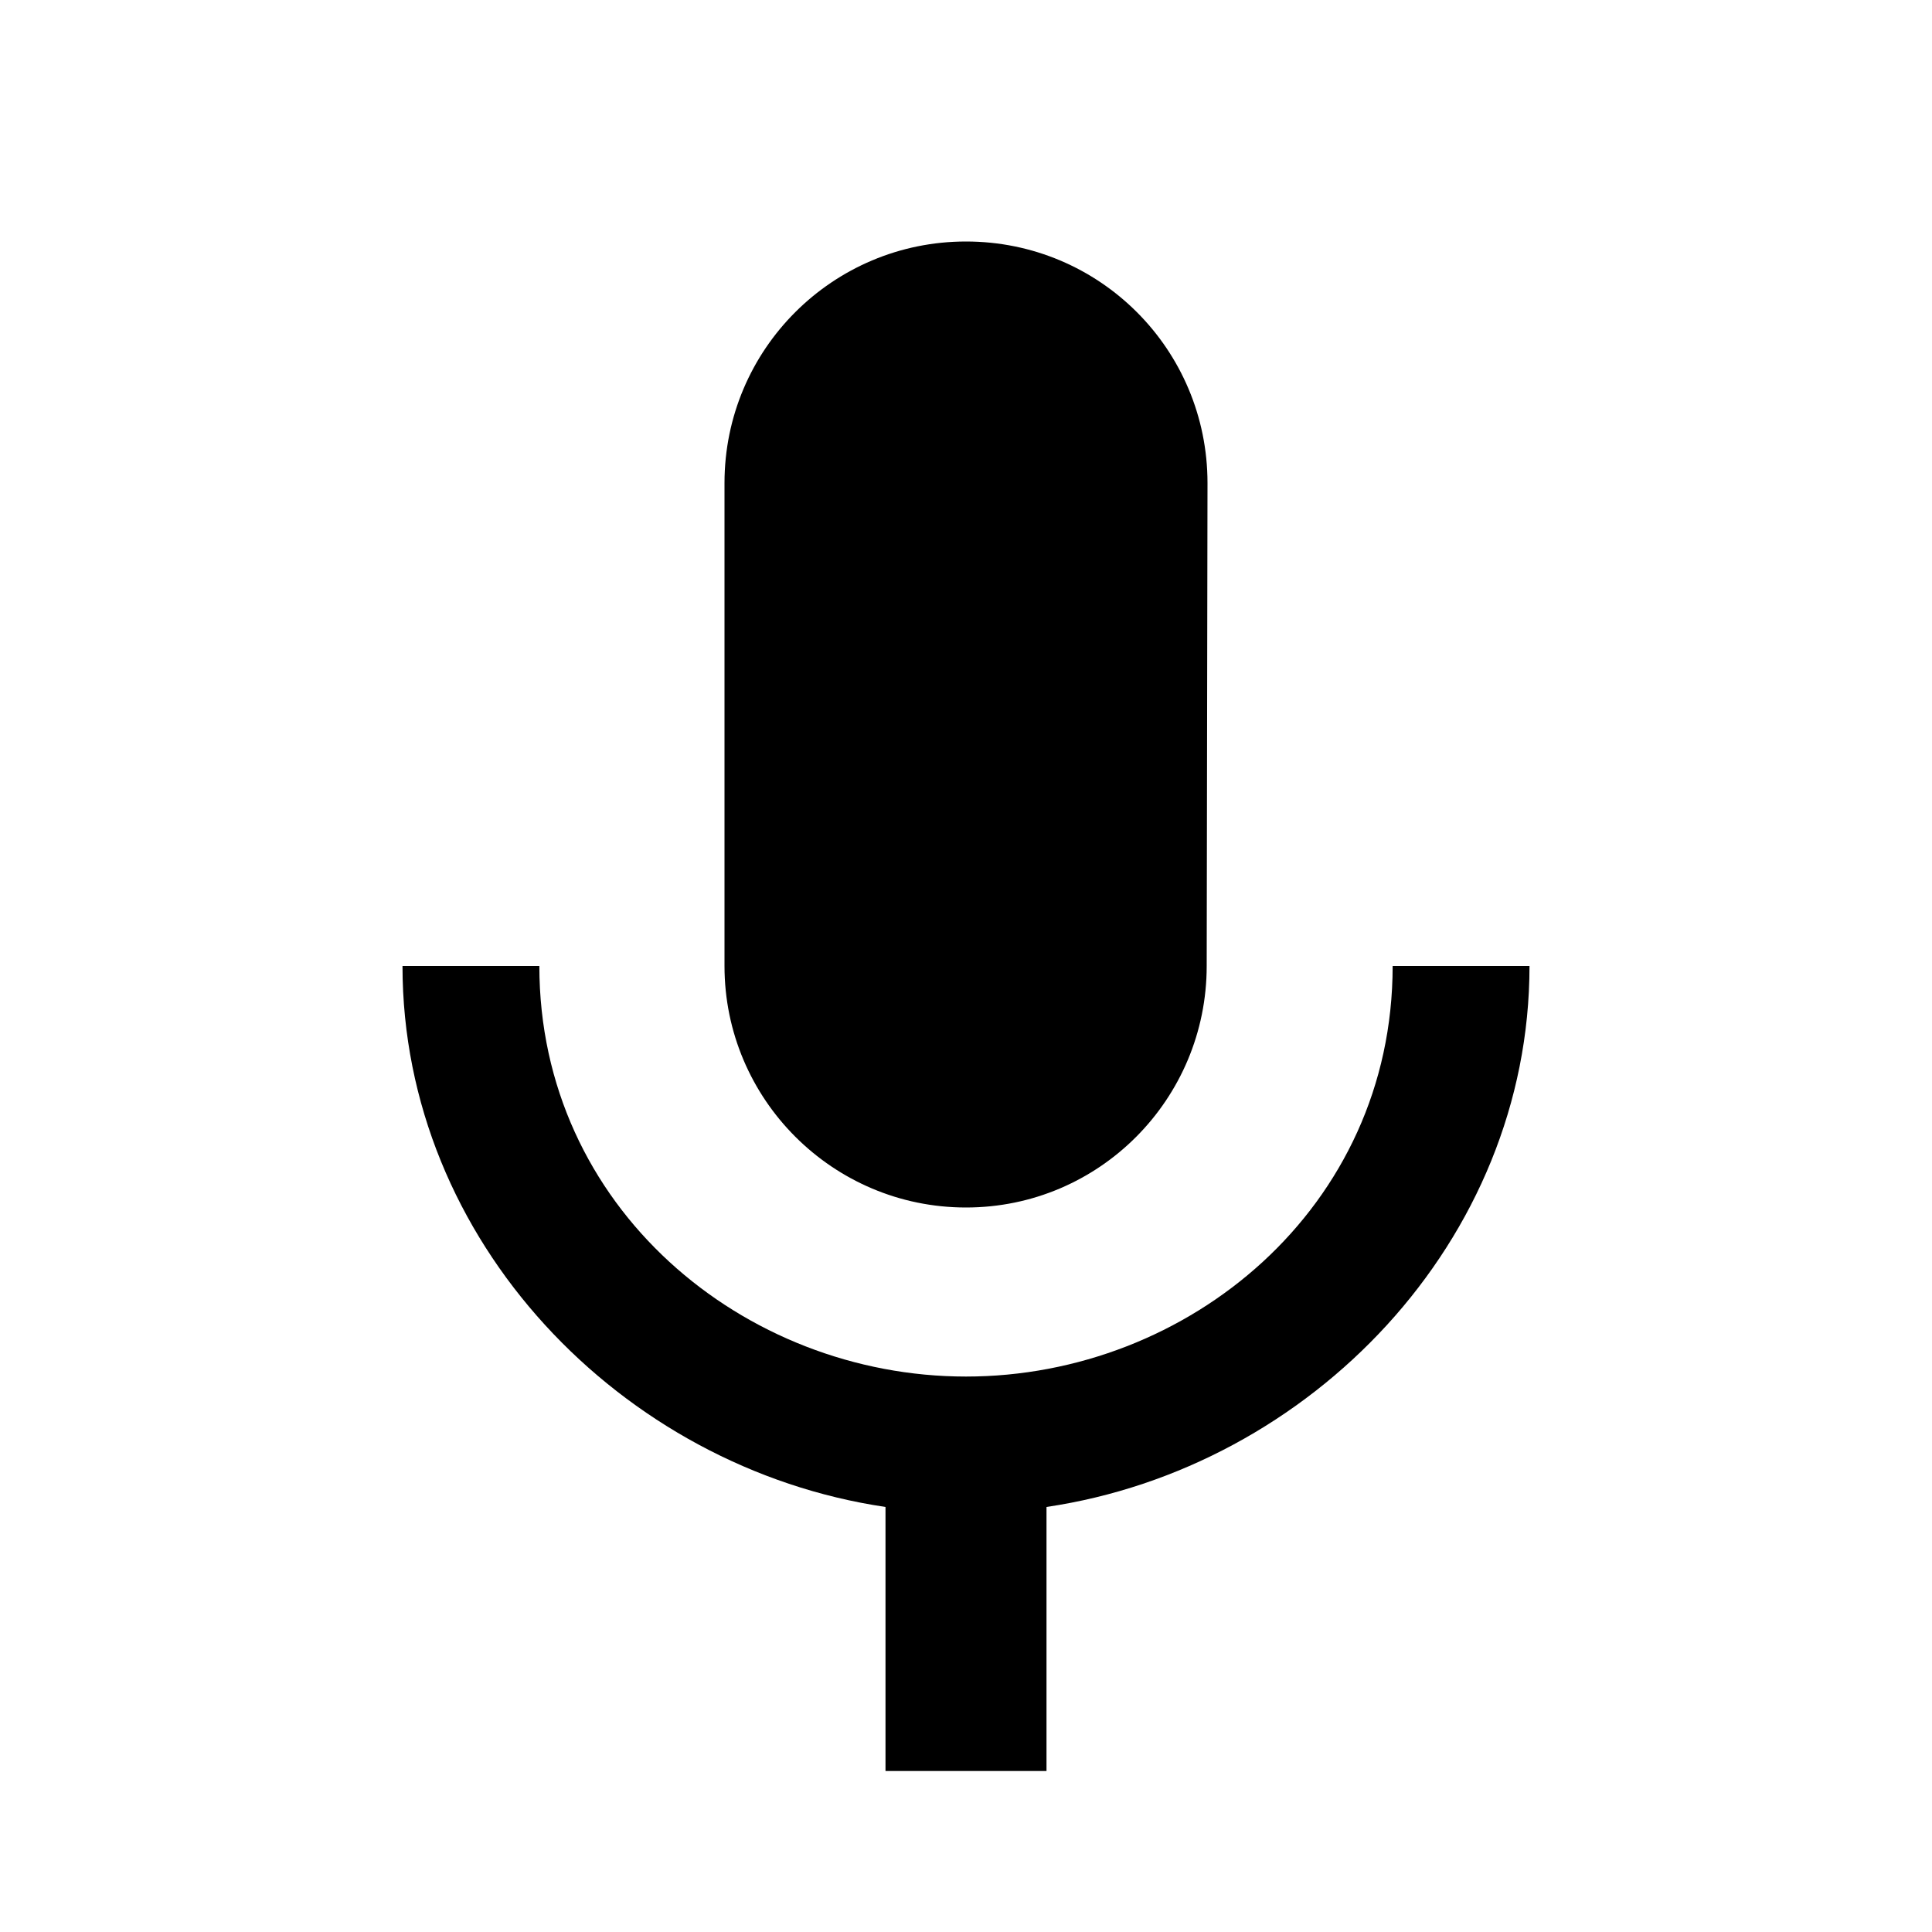
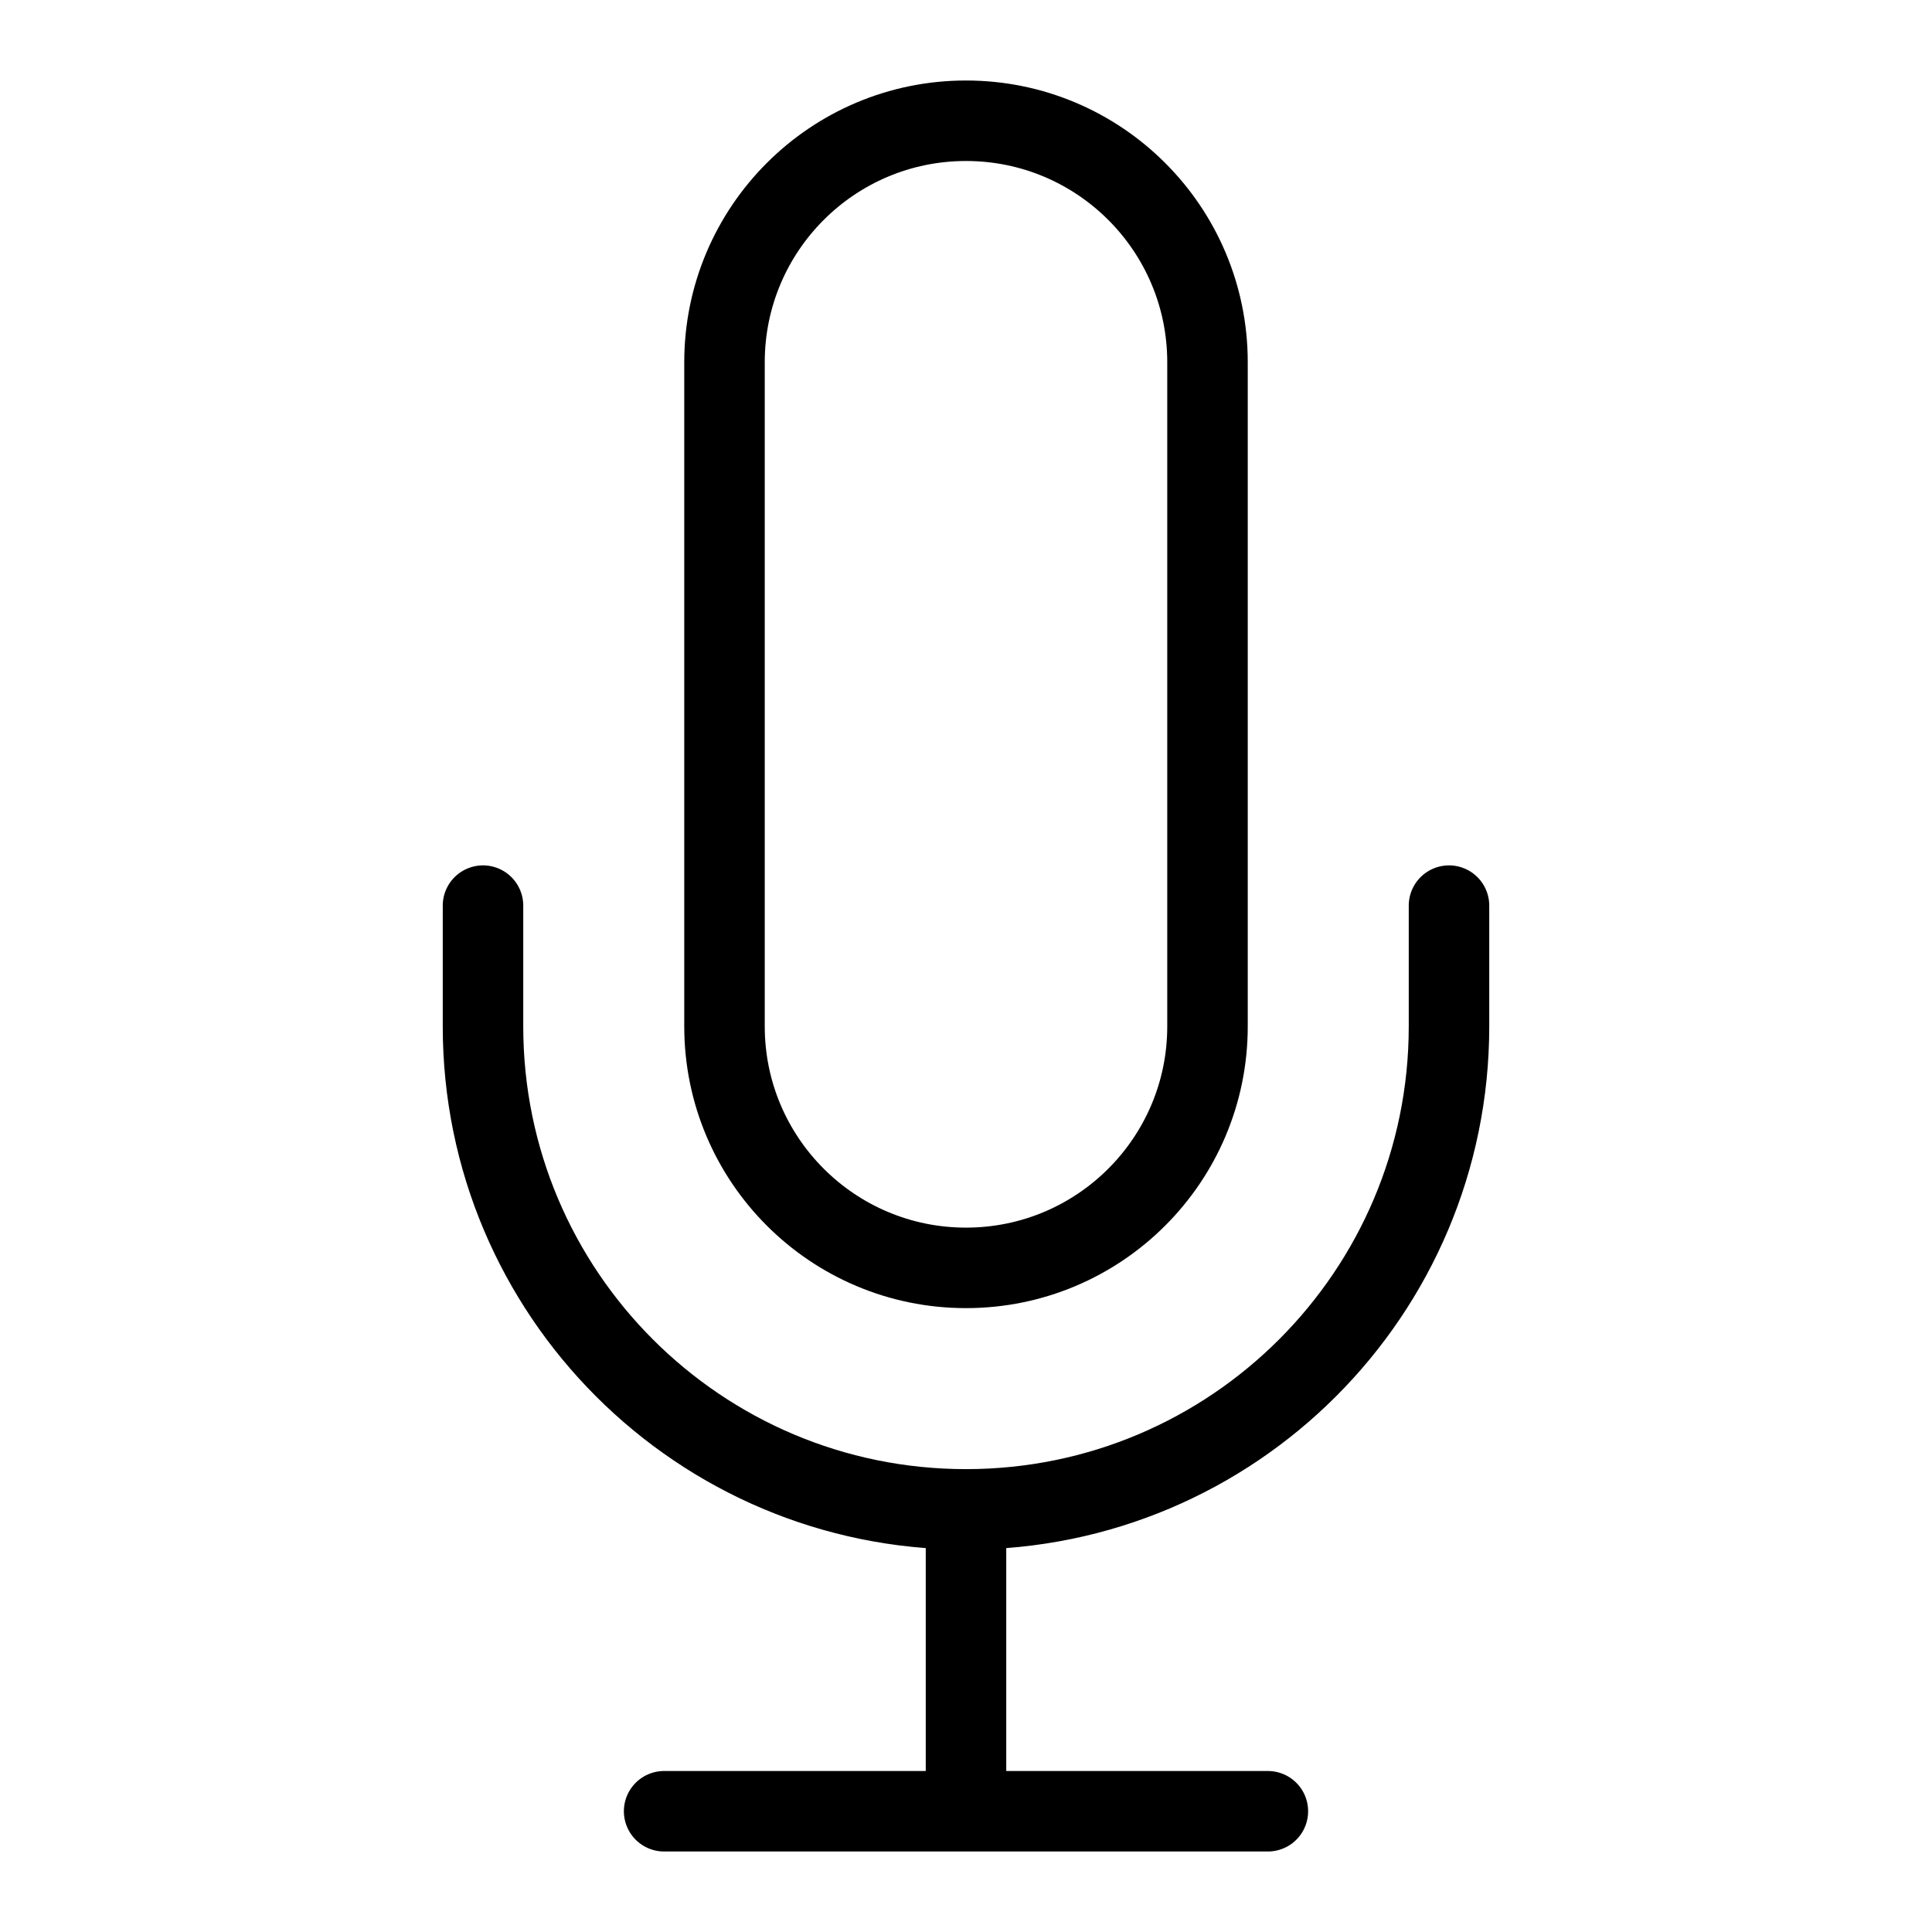
- <svg xmlns="http://www.w3.org/2000/svg" height="48" viewBox="0 0 48 48" width="48">
-   <path d="M24 30c3.31 0 5.98-2.69 5.98-6l.02-12c0-3.32-2.68-6-6-6-3.31 0-6 2.68-6 6v12c0 3.31 2.69 6 6 6zm10.6-6c0 6-5.07 10.2-10.6 10.2-5.52 0-10.6-4.2-10.6-10.2h-3.4c0 6.83 5.44 12.47 12 13.44v6.56h4v-6.56c6.56-.97 12-6.61 12-13.44h-3.4z" />
-   <path d="M0 0h48v48h-48z" fill="none" />
+ <svg xmlns="http://www.w3.org/2000/svg" fill="none" viewBox="0 0 24 24" stroke-width="1" stroke="currentColor" class="w-6 h-6">
+   <path stroke-linecap="round" stroke-linejoin="round" d="M12 18.75a6 6 0 006-6v-1.5m-6 7.5a6 6 0 01-6-6v-1.5m6 7.5v3.75m-3.75 0h7.5M12 15.75a3 3 0 01-3-3V4.5a3 3 0 116 0v8.25a3 3 0 01-3 3z" />
</svg>
